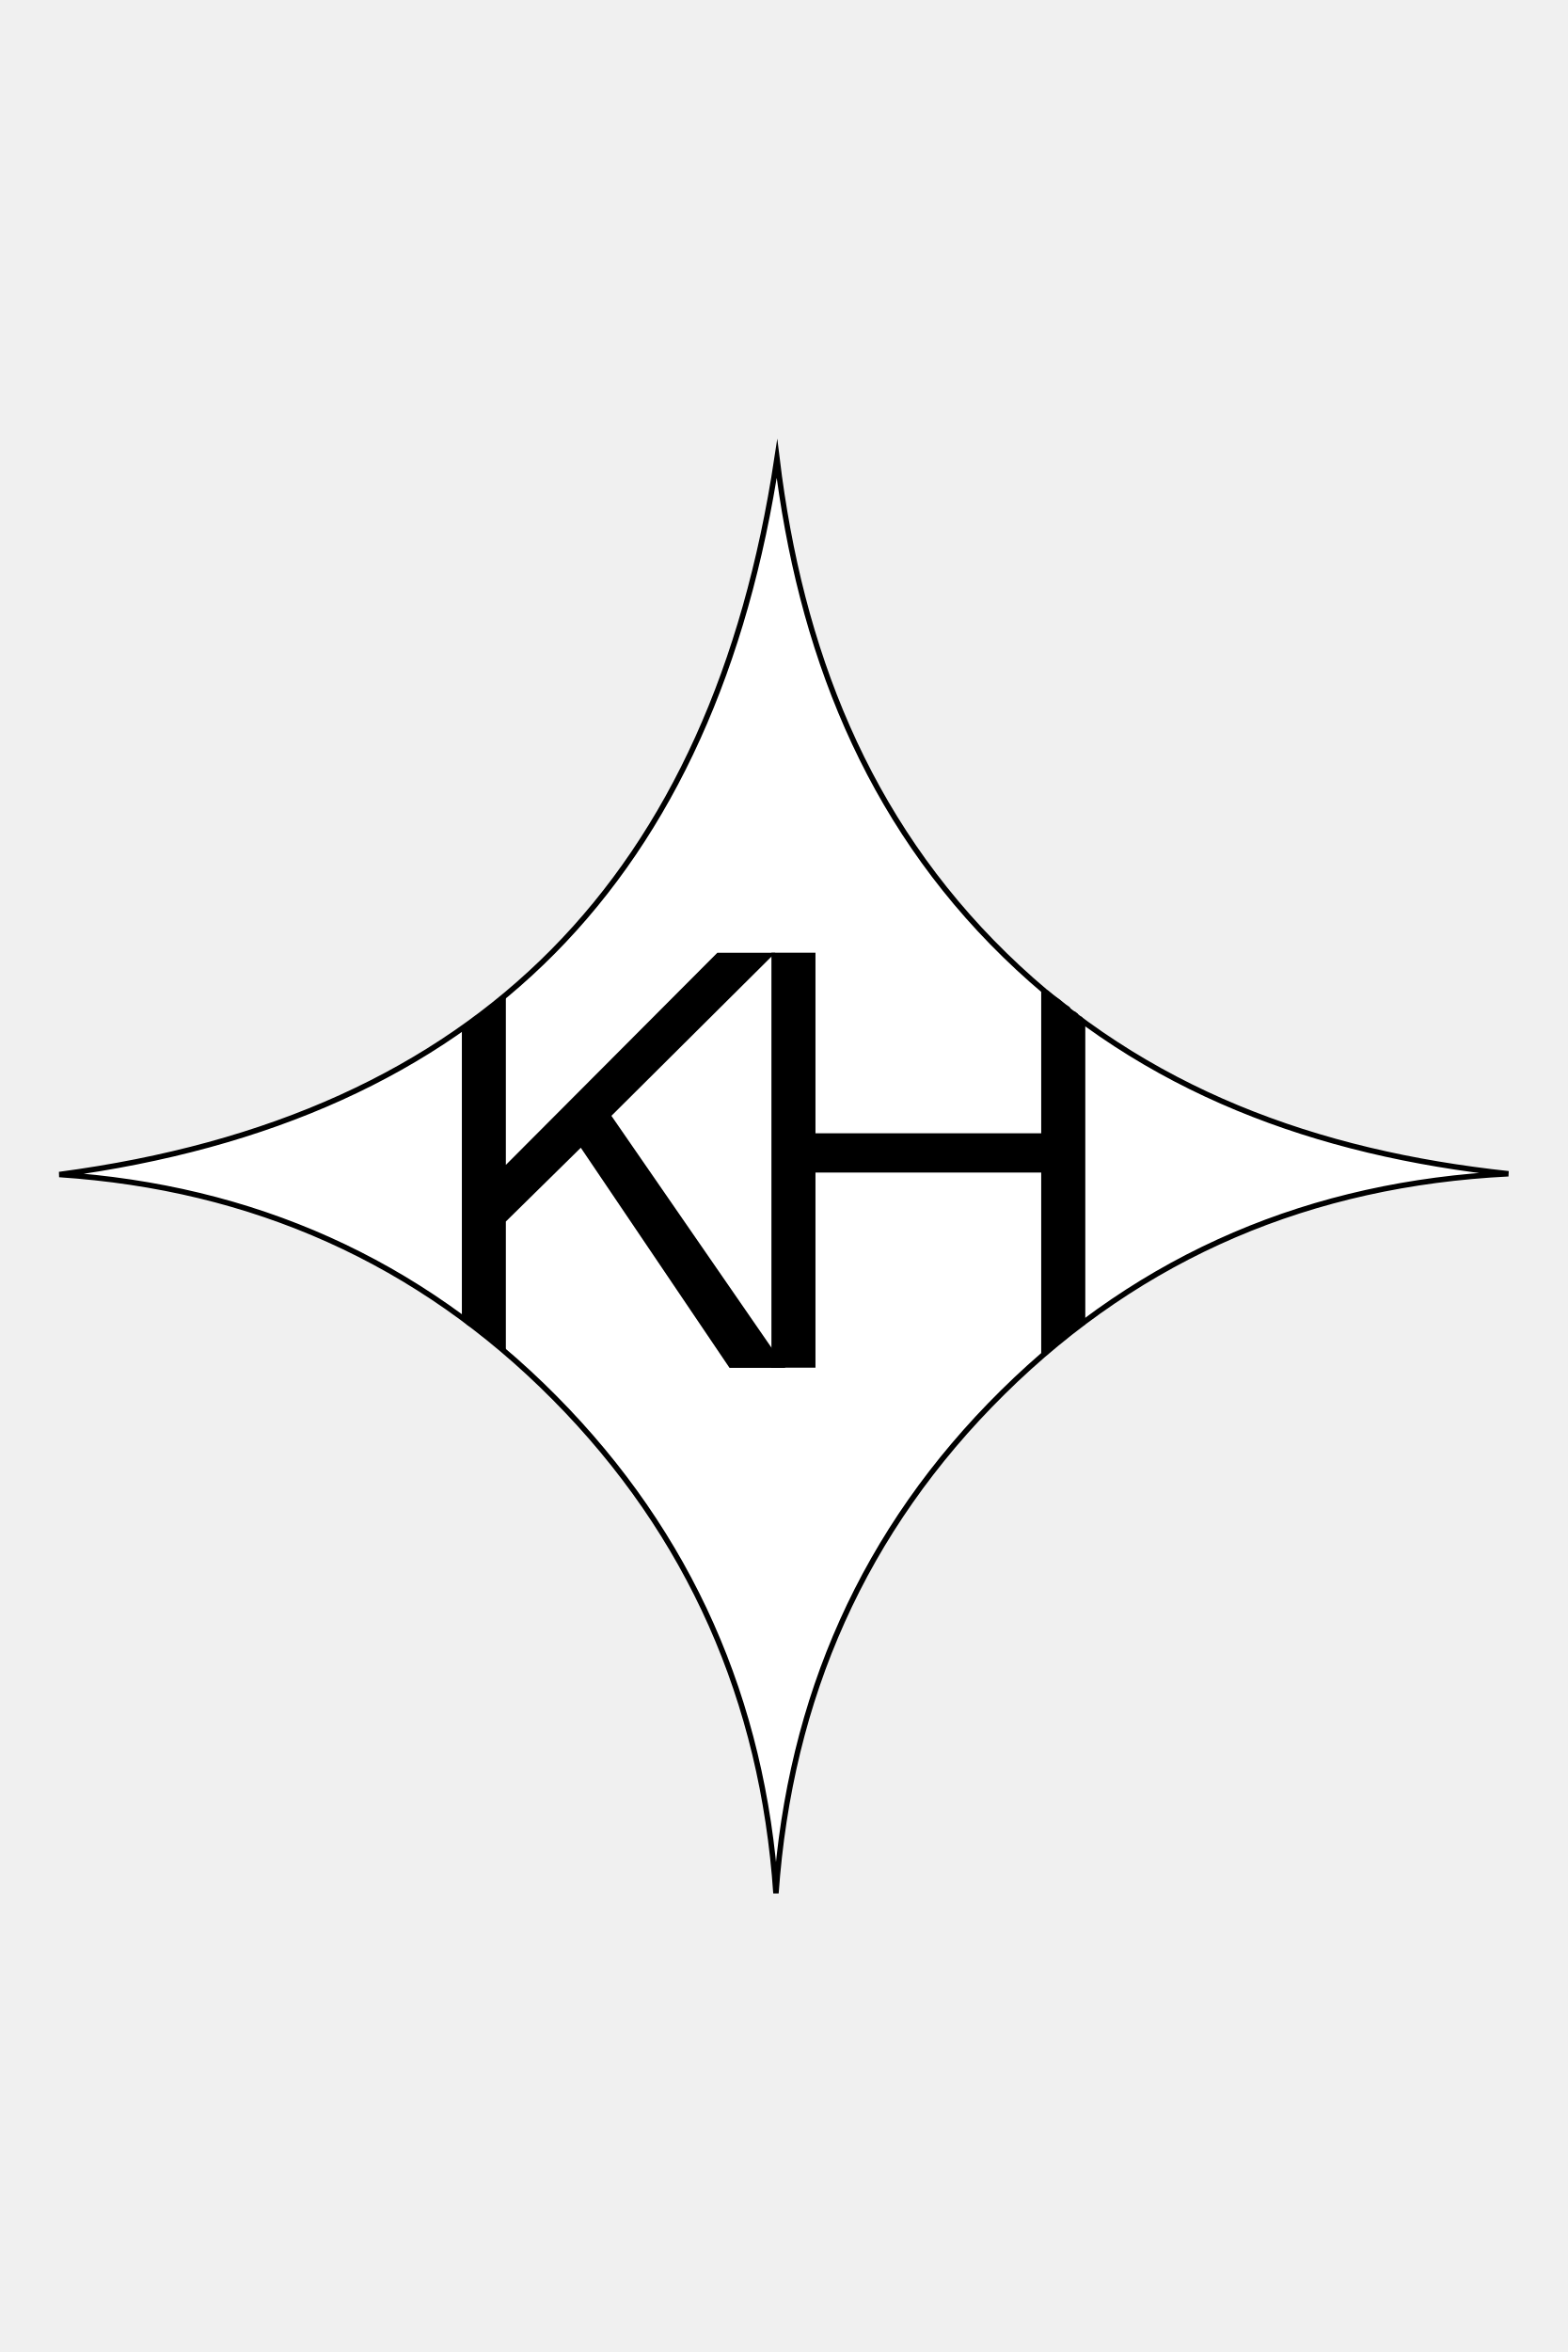
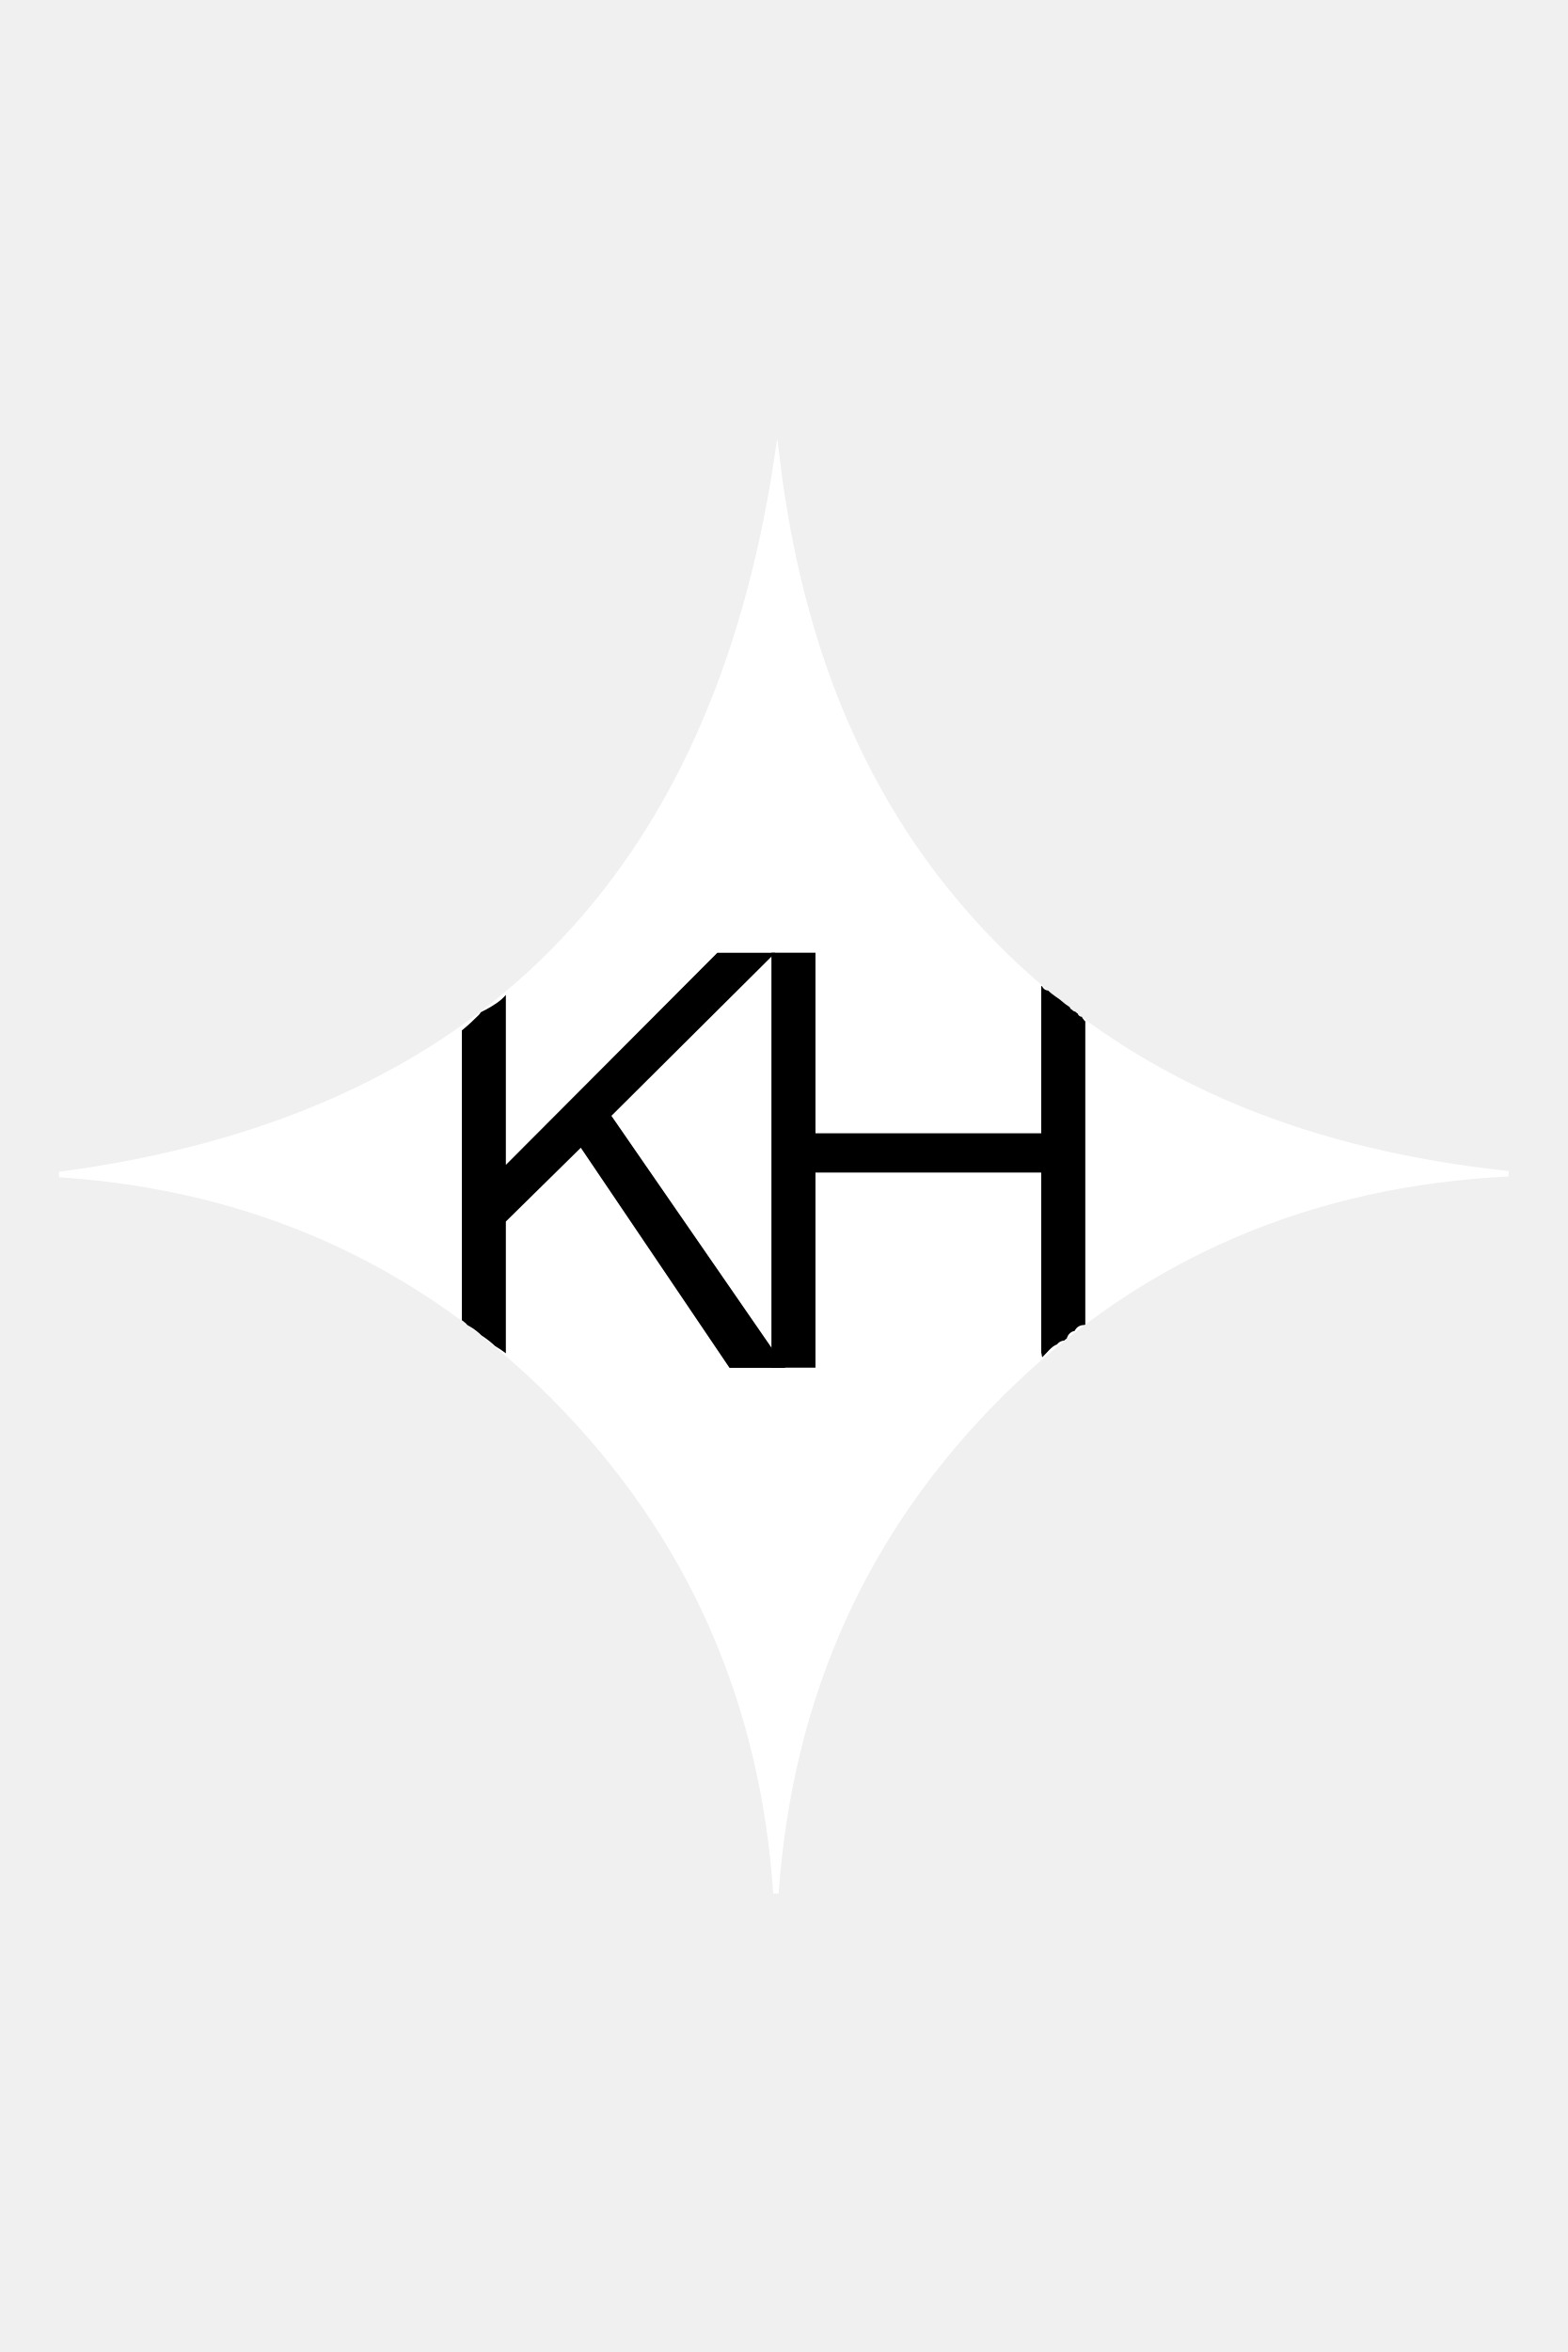
<svg xmlns="http://www.w3.org/2000/svg" id="Layer_1" data-name="Layer 1" viewBox="0 0 288 432">
  <defs>
    <style>
      .cls-1 {
        fill: #fff;
-         stroke: #000;
+         stroke: #fff;
        stroke-miterlimit: 10;
      }
    </style>
  </defs>
  <path class="cls-1" d="M277.11,215.59c-36.07,1.79-67.23,14.8-92.89,40.14-25.57,25.26-39.13,56.09-41.67,92.01-2.4-35.34-15.78-65.89-40.66-90.99-24.95-25.16-55.48-38.68-91-41.02,77.65-10.29,120.29-55.11,131.85-131.47,4.23,34.86,16.31,66.26,41.88,91.19,25.64,25.01,57.38,36.37,92.5,40.14Z" />
  <g>
    <path d="M112.33,204.94l30.1-29.94h-10.65l-38.85,38.96v-31.22c-.27,.3-.54,.6-.85,.86-1.15,.96-2.45,1.66-3.77,2.33-.09,.17-.2,.33-.33,.47-1,1-2.03,1.97-3.13,2.86v53.23s.06,.04,.08,.06c.18,.13,.35,.26,.51,.4,.15,.12,.28,.27,.41,.42,.28,.15,.55,.31,.81,.48,.65,.42,1.26,.9,1.8,1.44,0,0,.02,.01,.03,.02,.87,.56,1.71,1.22,2.48,1.94,.69,.4,1.34,.84,1.96,1.32v-24.21l13.77-13.55,27.32,40.43h10.27l-31.96-46.28Z" />
    <path d="M199.19,243.36s.03,0,.05,0c.05-.03,.09-.06,.14-.08v-55.69c-.15-.09-.26-.23-.33-.38-.15-.11-.23-.27-.29-.44-.41-.04-.67-.29-.77-.6-.13-.07-.24-.16-.34-.27-.05-.02-.09-.06-.14-.09-.23-.05-.41-.16-.53-.32-.23-.1-.39-.28-.47-.51-.53-.34-1.03-.72-1.5-1.13-.21-.18-.24-.22-.38-.31-.24-.16-.47-.33-.7-.49-.47-.34-.95-.69-1.36-1.1,0,0,0,0-.01-.01-.57-.05-.94-.38-1.12-.8-.05,0-.11,0-.16-.02v27.03h-41.47v-33.16h-8.09v76.22h8.09v-35.84h41.47v33.14c.07-.08,.13,.84,.21,.77,.75-.7,1.73-2.06,2.69-2.34,0,0,0,0,0,0,.29-.39,.74-.67,1.34-.72,.13-.15,.29-.27,.46-.37,.18-.67,.66-1.25,1.45-1.4,.29-.61,.86-1.08,1.74-1.08Z" />
  </g>
</svg>
